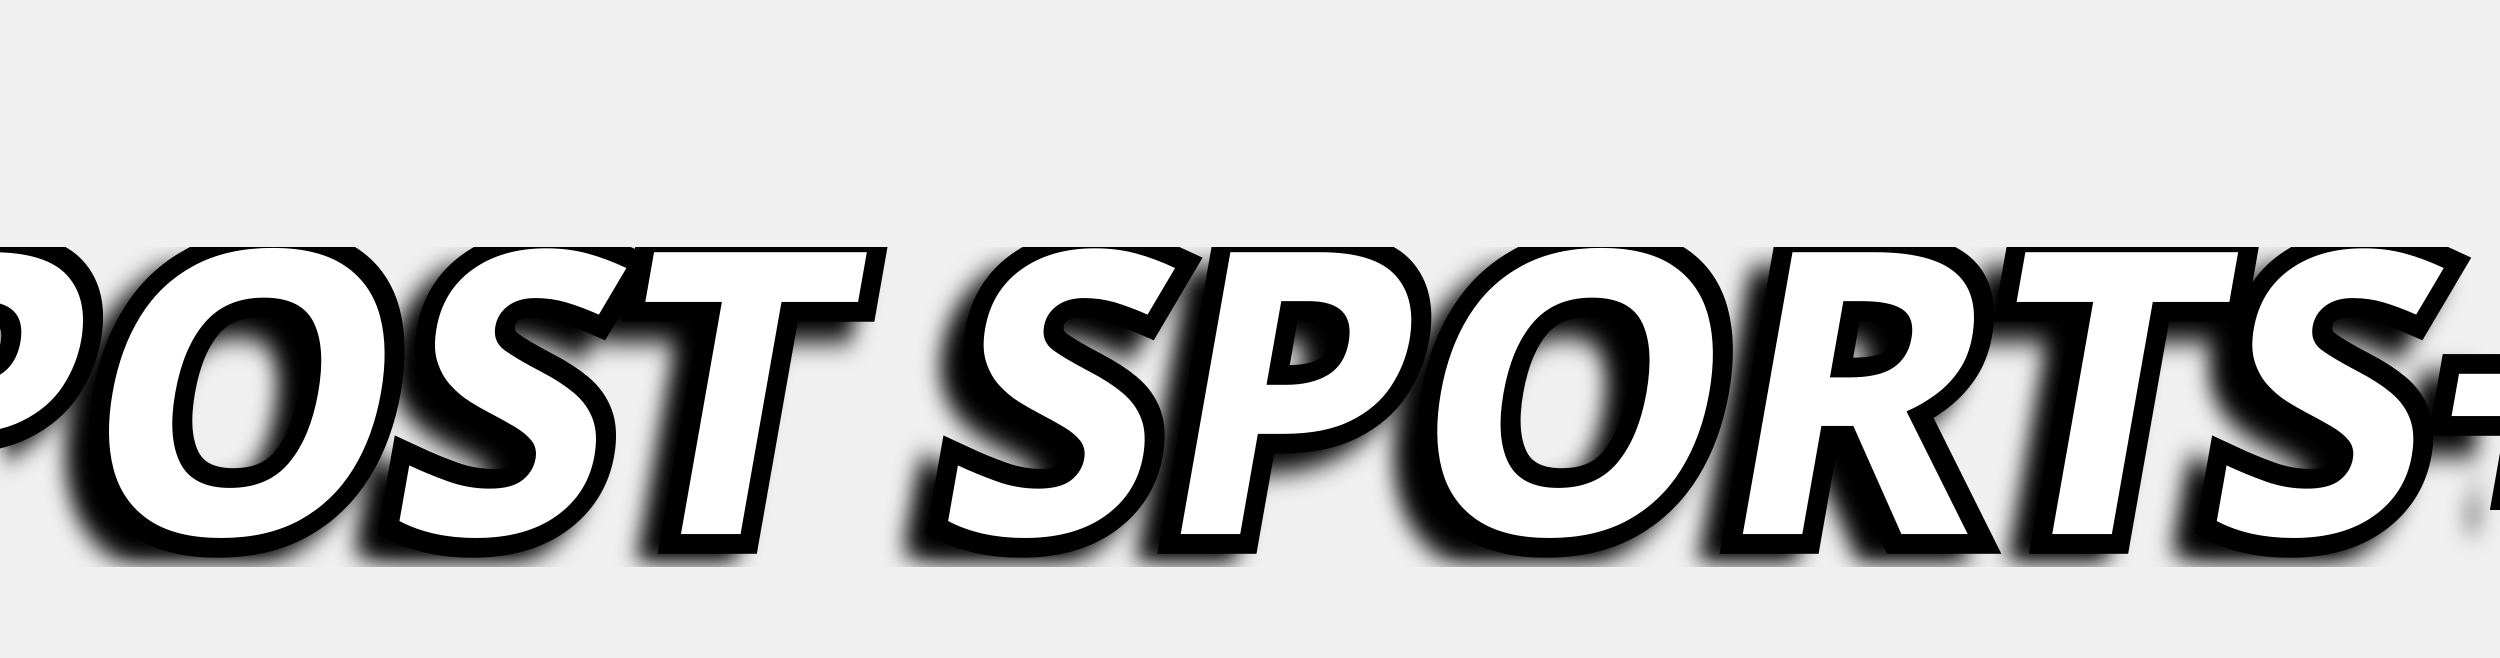
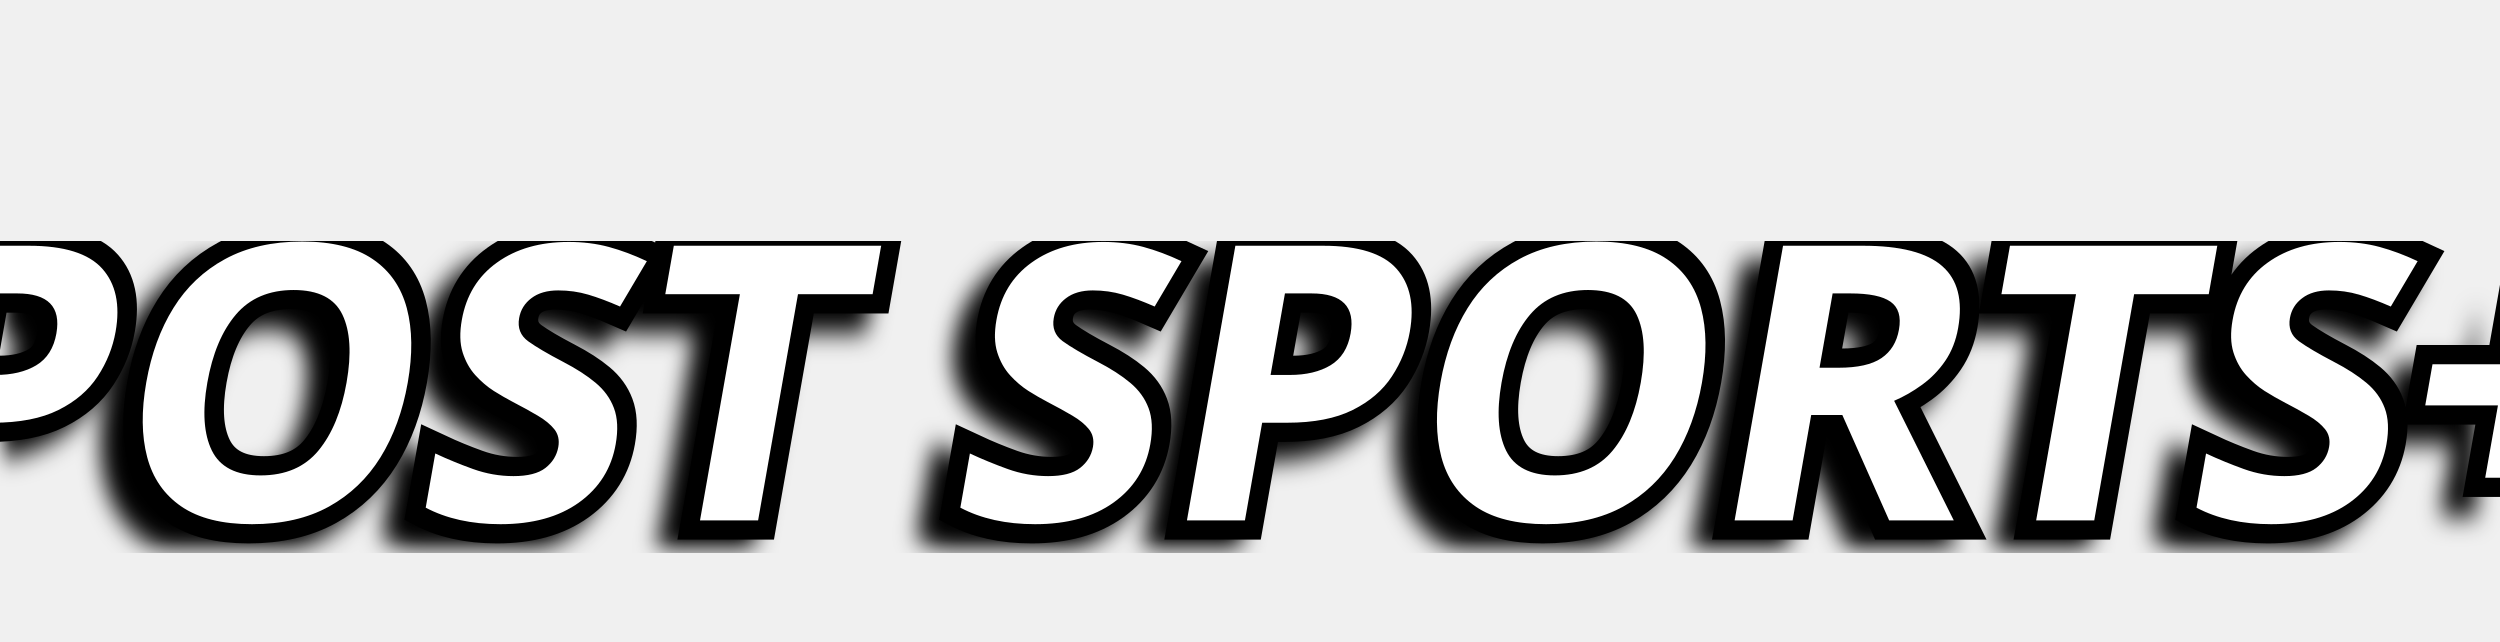
- <svg xmlns="http://www.w3.org/2000/svg" viewBox="-11 0 380 100" preserveAspectRatio="xMidYMid meet">
+ <svg xmlns="http://www.w3.org/2000/svg" viewBox="0 0 390 100" preserveAspectRatio="xMidYMid meet">
  <defs>
    <filter id="shadow" x="-0.04" y="0" width="1.1" height="1.1">
      <feOffset result="offOut" in="SourceAlpha" dx="-3" dy="3" />
      <feGaussianBlur result="blurOut" in="offOut" stdDeviation="2" />
      <feBlend in="SourceGraphic" in2="blurOut" mode="normal" />
    </filter>
  </defs>
  <g transform="skewX(-10)" filter="url(#shadow)">
-     <text x="50%" y="60%" dominant-baseline="middle" text-anchor="middle" font-family="Impact, Haettenschweiler, Arial Black, sans-serif" font-size="60" font-weight="bold" stroke="#000" stroke-width="6" fill="none">POST SPORTS+</text>
-     <text x="50%" y="60%" dominant-baseline="middle" text-anchor="middle" font-family="Impact, Haettenschweiler, Arial Black, sans-serif" font-size="60" font-weight="bold" fill="white">POST SPORTS+</text>
+     <text x="53%" y="60%" dominant-baseline="middle" text-anchor="middle" font-family="Impact, Haettenschweiler, Arial Black, sans-serif" font-size="60" font-weight="bold" stroke="#000" stroke-width="6" fill="none">POST SPORTS+</text>
+     <text x="53%" y="60%" dominant-baseline="middle" text-anchor="middle" font-family="Impact, Haettenschweiler, Arial Black, sans-serif" font-size="60" font-weight="bold" fill="white">POST SPORTS+</text>
  </g>
</svg>
